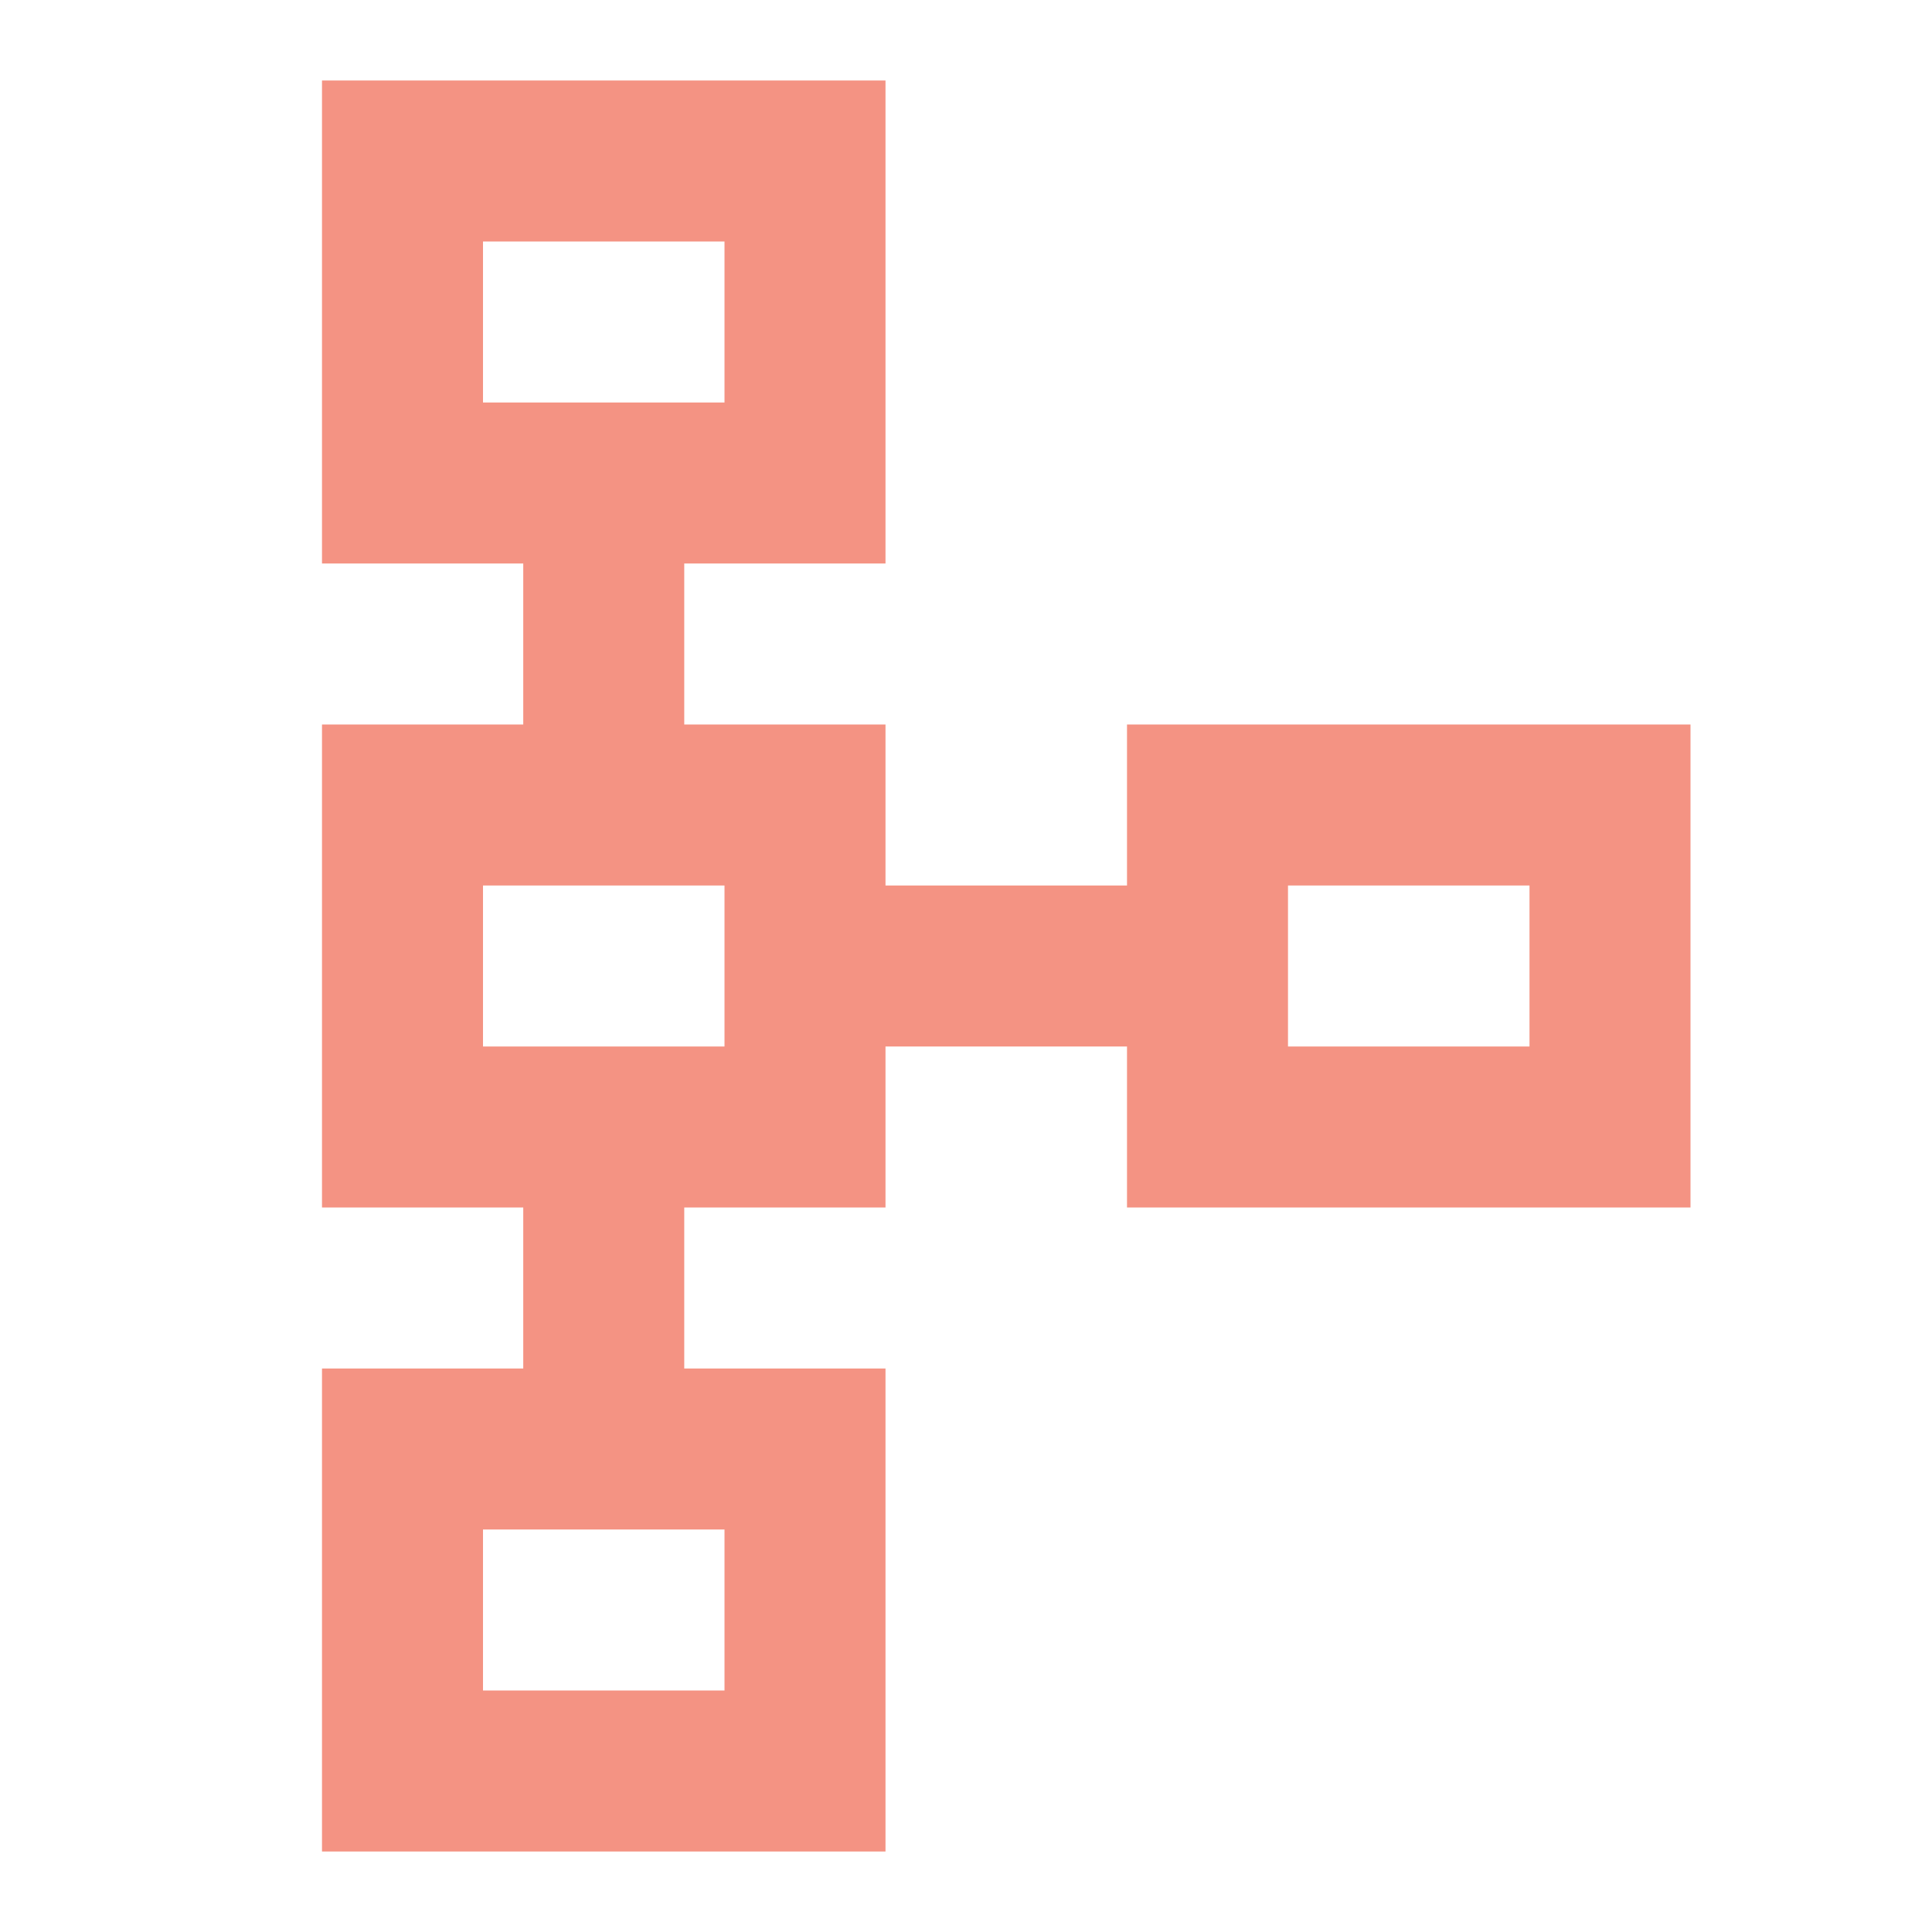
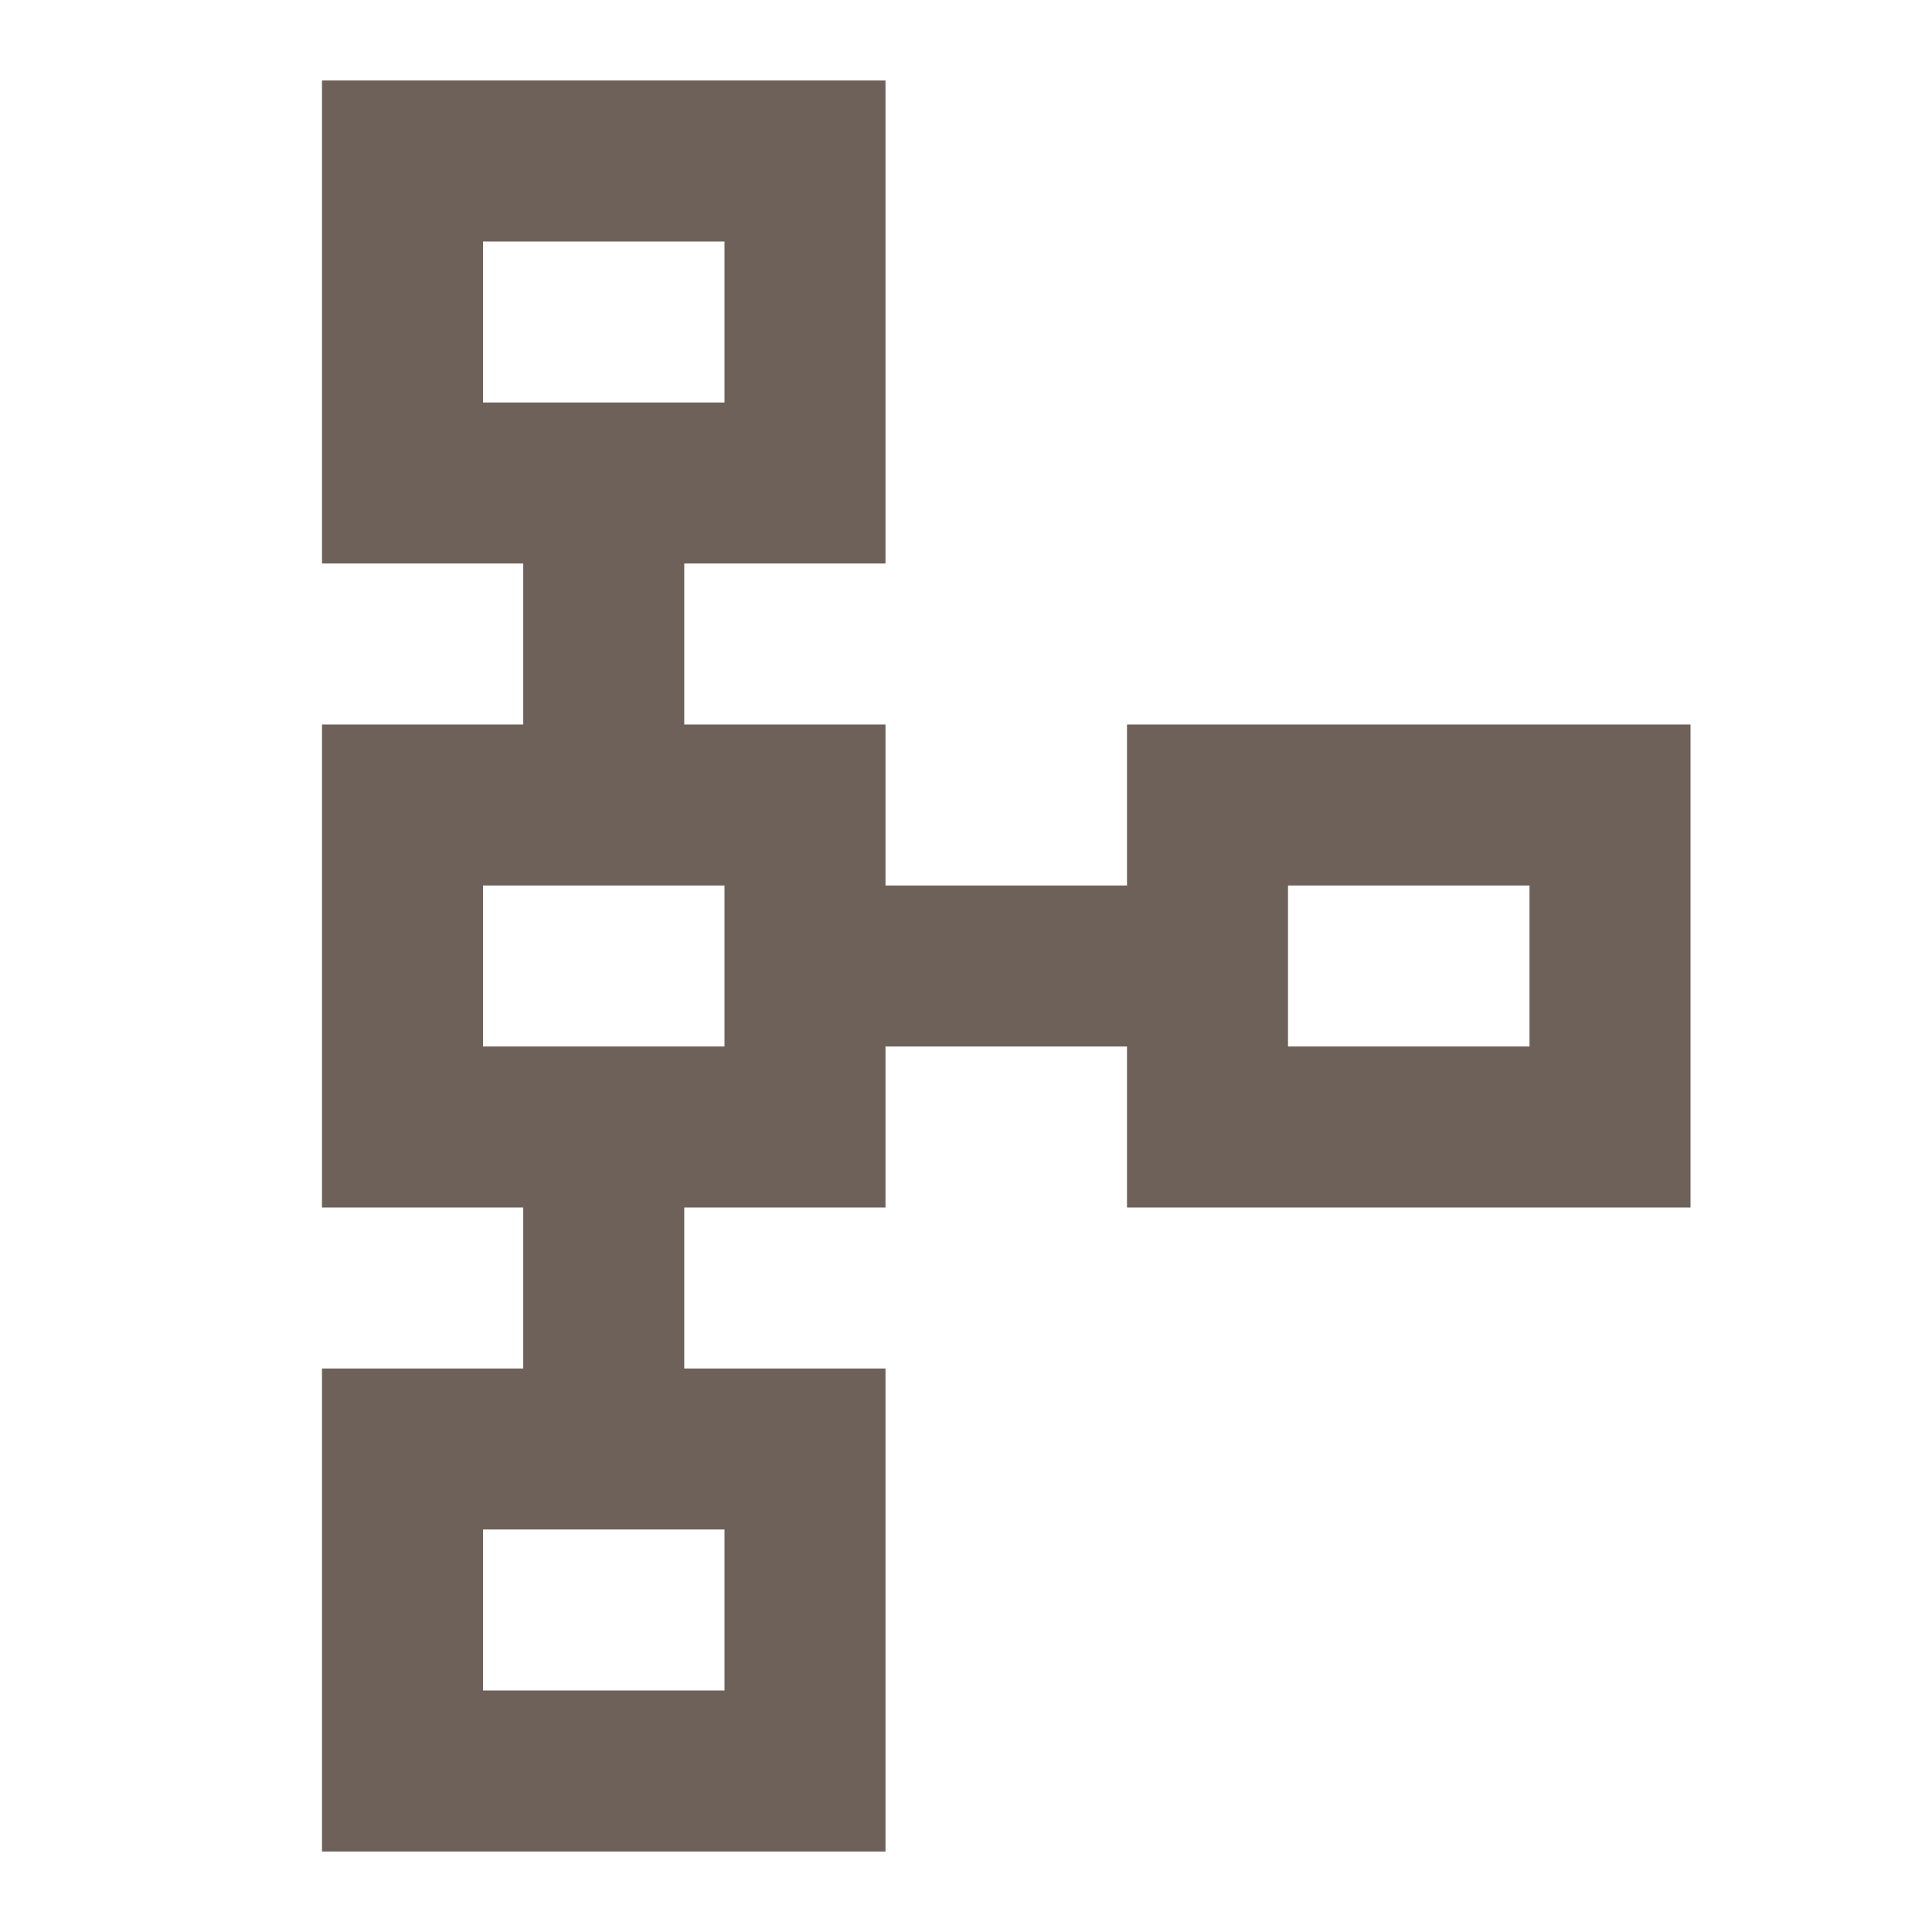
<svg xmlns="http://www.w3.org/2000/svg" width="24" height="24" viewBox="0 0 24 24" fill="none">
-   <path d="M4 23V17H6.5V15H4V9H6.5V7H4V1H11V7H8.5V9H11V11H14V9H21V15H14V13H11V15H8.5V17H11V23H4ZM6 21H9V19H6V21ZM6 13H9V11H6V13ZM16 13H19V11H16V13ZM6 5H9V3H6V5Z" fill="#F49383" />
+   <path d="M4 23V17H6.5V15H4V9H6.5V7H4V1H11V7H8.5V9H11V11H14V9H21V15H14V13H11V15H8.5V17H11V23H4ZM6 21H9V19H6V21ZM6 13H9V11H6V13ZM16 13H19V11H16V13ZM6 5H9V3H6V5Z" fill="#6E615A" />
</svg>
